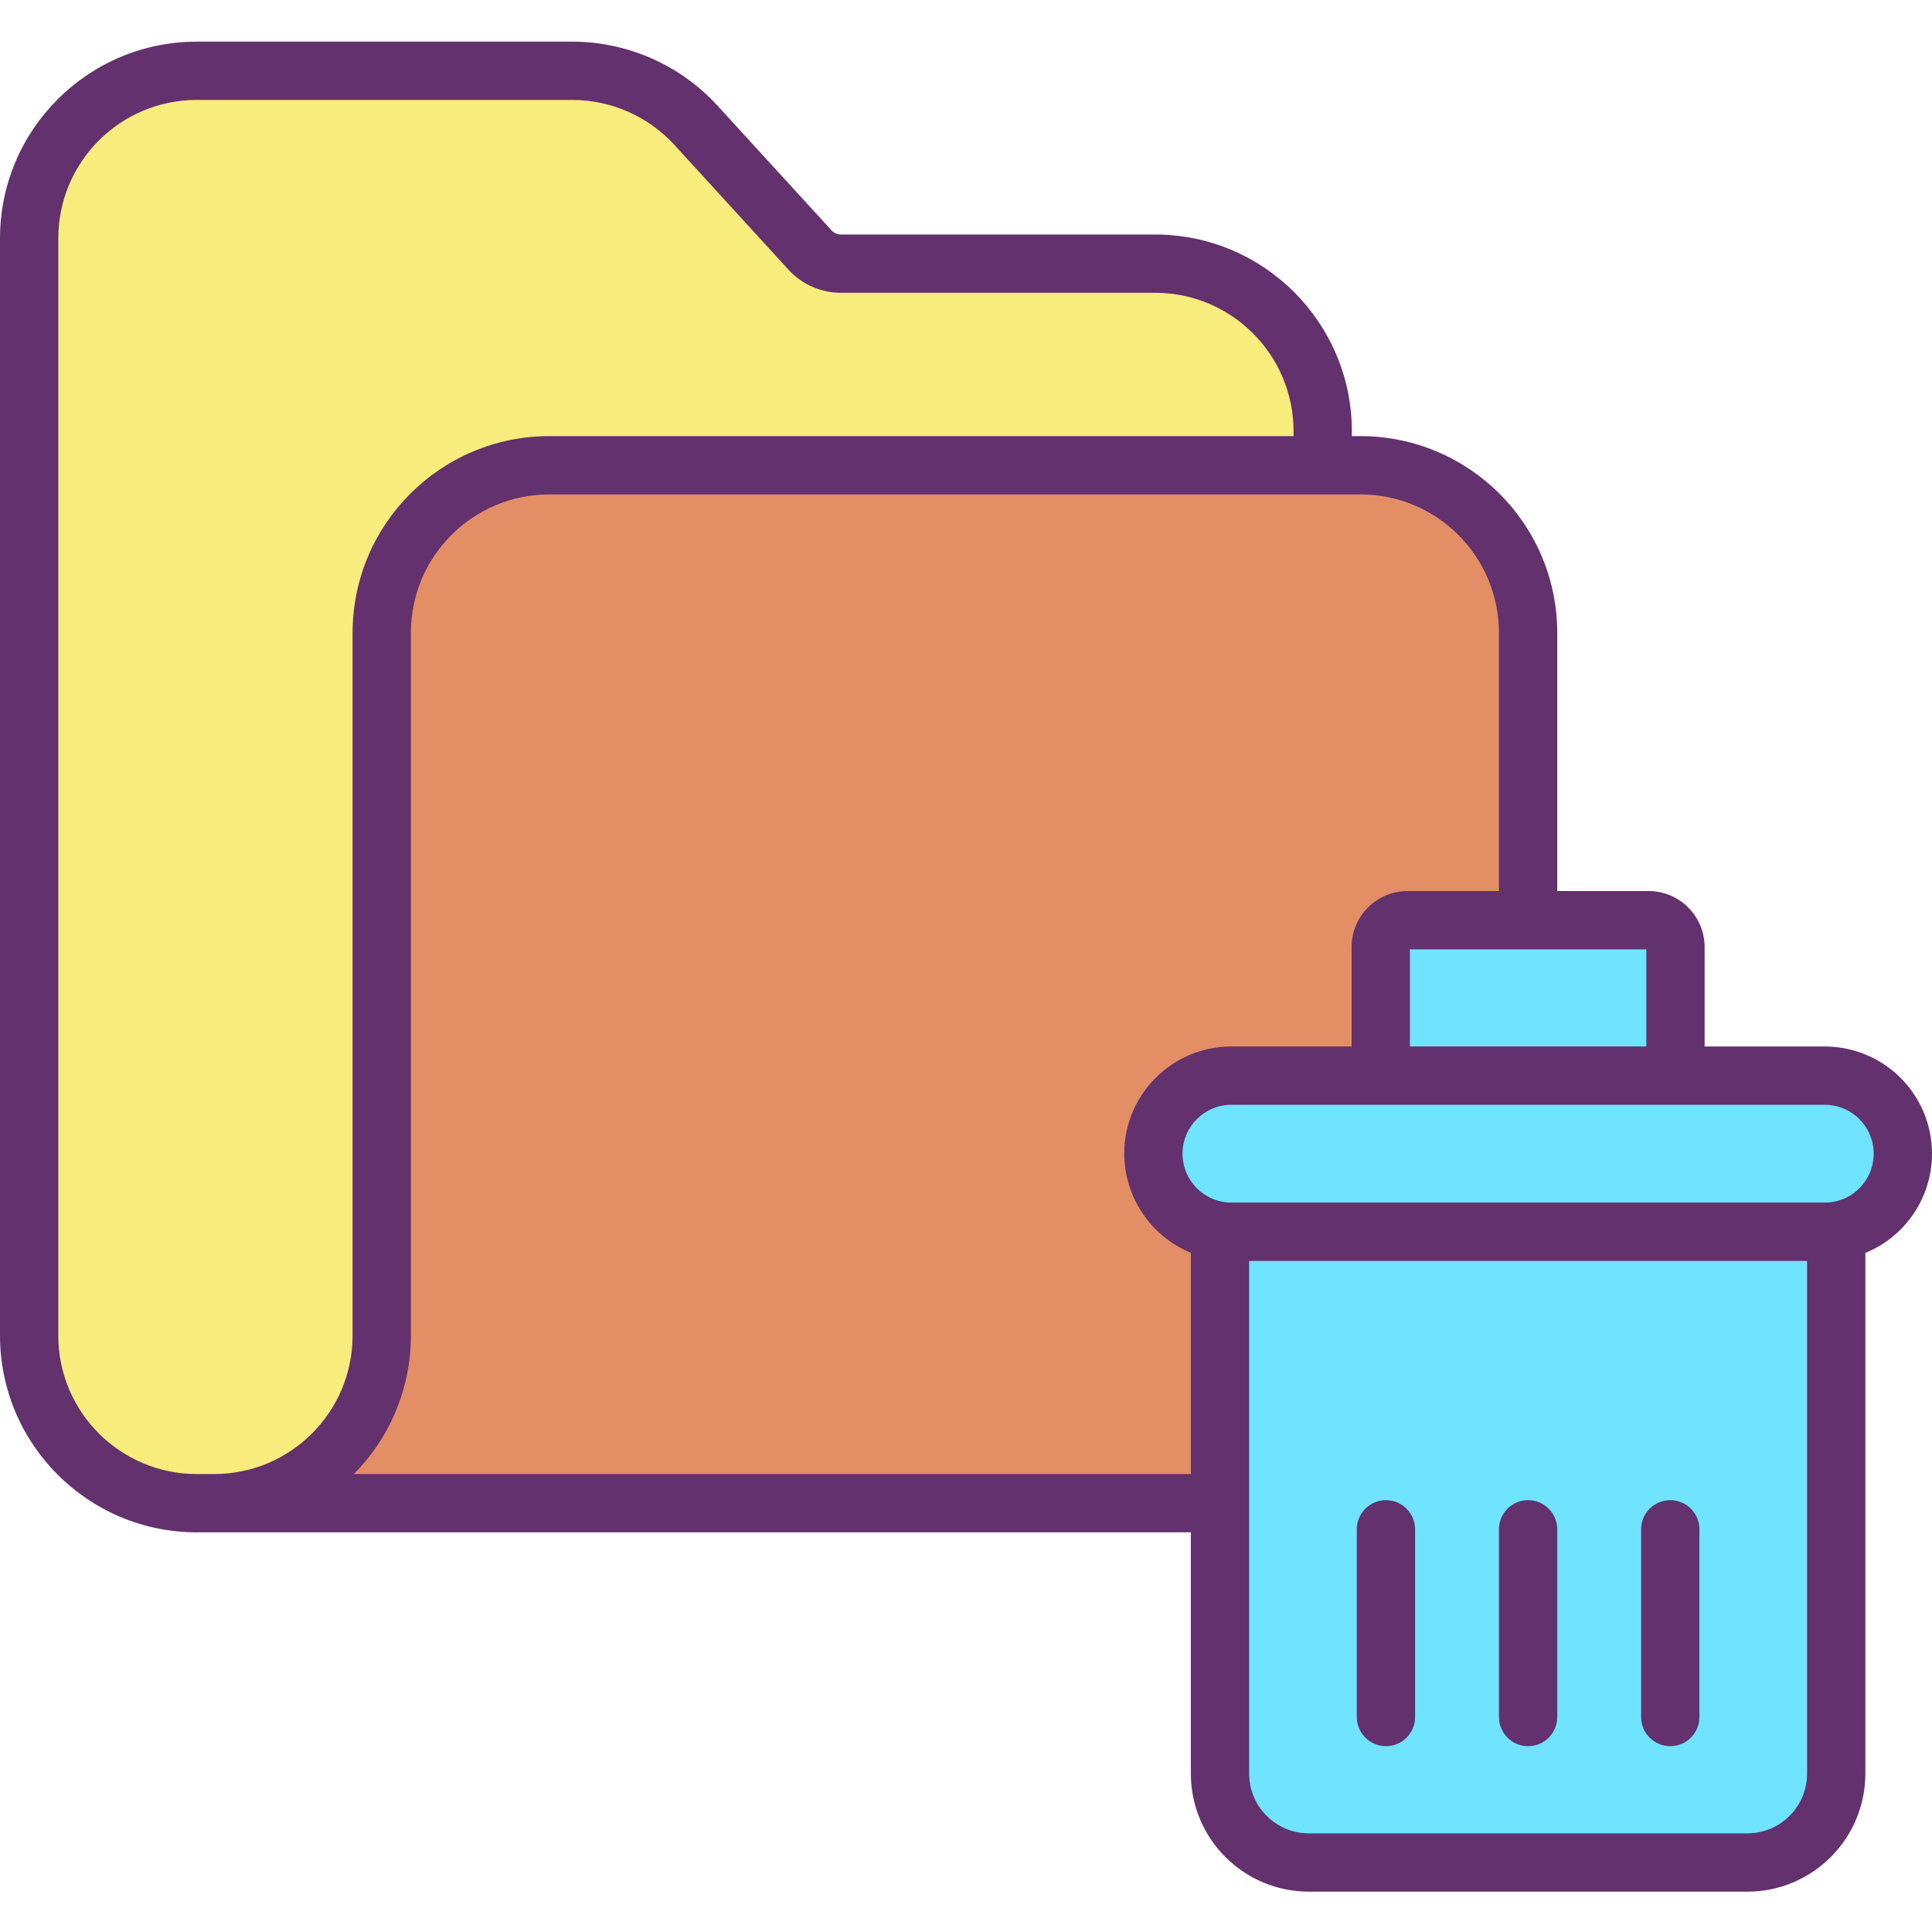
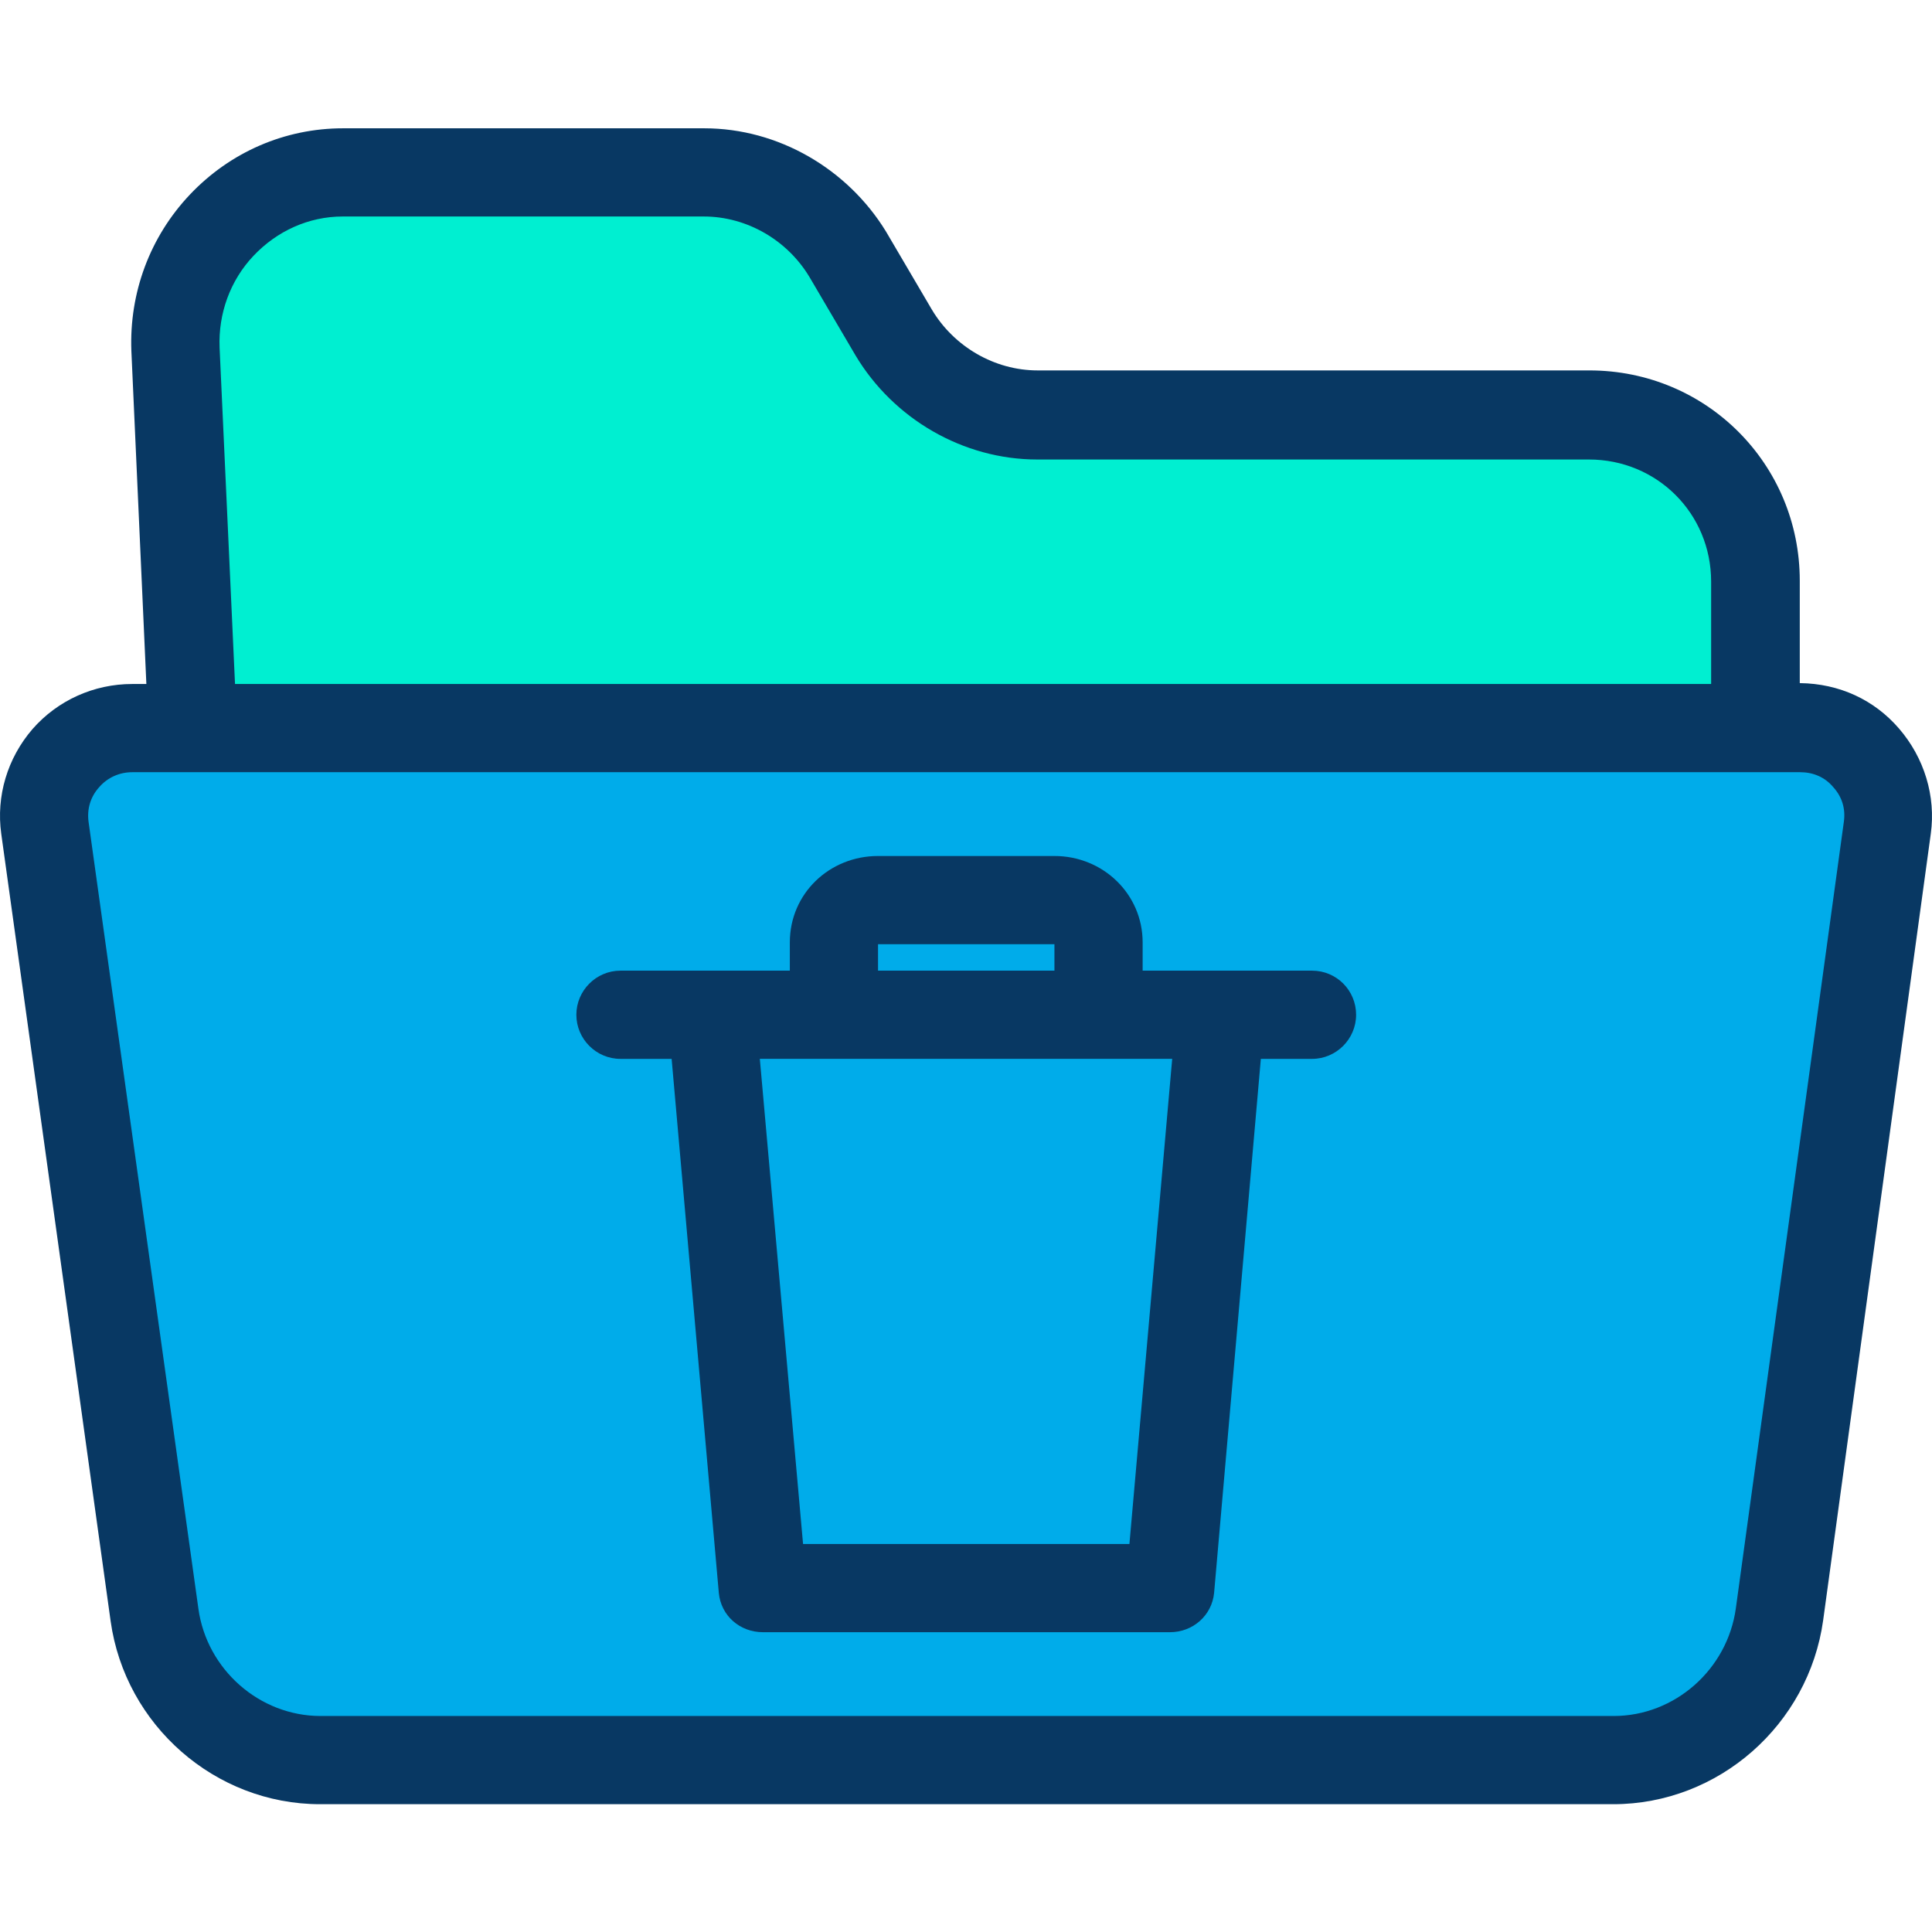
- <svg xmlns="http://www.w3.org/2000/svg" height="464pt" viewBox="0 -10 464.002 464" width="464pt">
-   <path d="m438.262 248.332c9.824 0 17.984 7.59 18.691 17.391.707 9.805-6.277 18.488-16.004 19.898-.891.133-1.789.199-2.688.199h-142.512c-.902 0-1.805-.066-2.699-.199-9.73-1.41-16.715-10.098-16.004-19.902s8.875-17.395 18.703-17.387zm0 0" fill="#6fe3ff" />
-   <path d="m441 285.992v129.98c.004 11.785-9.555 21.34-21.34 21.34h-105.32c-11.785 0-21.344-9.555-21.34-21.34v-129.98l.051-.371c.895.133 1.797.199 2.699.199h142.512c.898 0 1.797-.066 2.688-.199zm0 0" fill="#6fe3ff" />
-   <path d="m367 211h28.961c3.551.008 6.43 2.887 6.43 6.441v30.891h-70.781v-30.891c0-3.555 2.879-6.434 6.43-6.441zm0 0" fill="#6fe3ff" />
-   <path d="m367 141.961v69.039h-28.961c-3.551.008-6.43 2.887-6.43 6.441v30.891h-35.859c-9.828-.008-17.992 7.582-18.703 17.387s6.273 18.492 16.004 19.902l-.051.371v65.02h-241.551c22.219.004 40.23-18.004 40.23-40.223v-168.828c0-22.215 18.008-40.223 40.219-40.219h194.871c22.219-.008 40.23 18 40.23 40.219zm0 0" fill="#e48e66" />
-   <path d="m317.672 93.551v8.191h-185.773c-22.211-.004-40.219 18.004-40.219 40.219v168.828c0 22.219-18.012 40.227-40.23 40.223h-4.23c-22.215.004-40.223-18.008-40.219-40.223v-263.566c0-22.215 18.008-40.223 40.219-40.223h90.242c11.293 0 22.07 4.754 29.688 13.09l27.391 29.961c1.902 2.086 4.598 3.273 7.422 3.27h75.488c22.215.004 40.223 18.016 40.223 40.23zm0 0" fill="#f8ec7d" />
-   <g fill="#63316d">
-     <path d="m367 350.289c-3.867 0-7 3.137-7 7v45.082c0 3.867 3.133 7 7 7s7-3.133 7-7v-45.082c0-3.863-3.133-7-7-7zm0 0" />
-     <path d="m401.141 350.289c-3.867 0-7 3.137-7 7v45.082c0 3.867 3.133 7 7 7s7-3.133 7-7v-45.082c0-3.863-3.133-7-7-7zm0 0" />
-     <path d="m332.859 350.289c-3.867 0-7 3.137-7 7v45.082c0 3.867 3.133 7 7 7s7-3.133 7-7v-45.082c0-3.863-3.133-7-7-7zm0 0" />
-     <path d="m438.262 241.332h-28.871v-23.891c-.008-7.418-6.016-13.43-13.43-13.441h-21.961v-62.039c-.031-26.07-21.16-47.191-47.23-47.219h-2.098v-1.191c-.027-26.07-21.152-47.199-47.223-47.23h-75.488c-.859.004-1.676-.359-2.254-.992l-27.391-29.961c-8.953-9.777-21.598-15.352-34.855-15.367h-90.242c-26.066.031-47.188 21.152-47.219 47.223v263.566c.031 26.066 21.152 47.191 47.219 47.223h238.781v57.961c.02 15.641 12.695 28.32 28.34 28.34h105.32c15.645-.02 28.32-12.699 28.34-28.34v-125.07c11.387-4.656 17.891-16.719 15.52-28.789-2.375-12.074-12.957-20.777-25.258-20.777zm-42.871 0h-56.781v-23.332h56.781zm-348.172 102.68c-18.336-.023-33.199-14.883-33.219-33.223v-263.566c.02-18.34 14.883-33.203 33.219-33.223h90.242c9.328.012 18.223 3.934 24.523 10.812l27.375 29.949c3.23 3.539 7.805 5.559 12.602 5.559h75.488c18.344.023 33.203 14.891 33.223 33.23v1.191h-178.773c-26.066.027-47.188 21.152-47.219 47.219v168.828c-.023 18.344-14.891 33.203-33.23 33.223zm37.758 0c8.781-8.828 13.707-20.77 13.703-33.223v-168.828c.02-18.34 14.879-33.199 33.219-33.219h194.871c18.34.016 33.207 14.879 33.23 33.219v62.039h-21.961c-7.414.012-13.422 6.023-13.43 13.441v23.891h-28.859c-14.219-.004-25.746 11.52-25.75 25.738.047 10.438 6.355 19.824 16 23.809v53.133zm334.684 86.301h-105.32c-7.914-.012-14.332-6.426-14.34-14.34v-123.152h134v123.152c-.008 7.914-6.426 14.328-14.34 14.34zm26.898-154.934c-1.773 1.797-4.09 2.957-6.59 3.312l-.039.004c-.555.082-1.113.125-1.668.125h-142.512c-6.488 0-11.746-5.258-11.746-11.746 0-6.484 5.258-11.742 11.746-11.742h142.512c4.746 0 9.027 2.863 10.844 7.25 1.816 4.391.812 9.441-2.547 12.797zm0 0" />
+ <svg xmlns="http://www.w3.org/2000/svg" height="512pt" version="1.1" viewBox="0 -34 512.001 512" width="512pt">
+   <g id="surface1">
+     <path d="M 323.5 235.039 L 291.125 235.039 L 291.125 215.754 C 291.125 209.328 285.867 204.066 279.438 204.066 L 232.688 204.066 C 226.262 204.066 221 209.328 221 215.754 L 221 235.039 L 188.625 235.039 L 202.066 387.445 L 309.945 387.445 Z M 477.078 158.836 C 491.219 158.836 502.207 171.344 500.219 185.367 L 471.586 393.641 C 468.547 415.613 449.727 431.977 427.641 431.977 L 84.957 431.977 C 62.75 431.977 44.047 415.613 41.008 393.641 L 11.906 185.367 C 9.918 171.344 20.906 158.719 35.047 158.719 L 477.078 158.719 Z M 477.078 158.836 " style=" stroke:none;fill-rule:nonzero;fill:rgb(0%,67.451%,91.765%);fill-opacity:1;" />
+     <path d="M 465.742 120.031 L 465.742 158.836 L 51.062 158.836 L 46.504 58.555 C 45.336 33.312 65.555 12.156 90.914 12.156 L 186.637 12.156 C 202.184 12.156 216.676 20.336 224.738 33.777 L 236.895 54.113 C 244.961 67.555 259.336 75.734 274.996 75.734 L 421.211 75.734 C 445.754 75.621 465.742 95.488 465.742 120.031 Z M 465.742 120.031 " style=" stroke:none;fill-rule:nonzero;fill:rgb(0%,93.725%,81.961%);fill-opacity:1;" />
+     <path d="M 323.5 235.039 L 309.945 387.332 L 202.184 387.332 L 188.625 235.039 Z M 323.5 235.039 " style=" stroke:none;fill-rule:nonzero;fill:rgb(0%,67.451%,91.765%);fill-opacity:1;" />
+     <path d="M 291.125 215.754 L 291.125 235.039 L 221 235.039 L 221 215.754 C 221 209.328 226.262 204.066 232.688 204.066 L 279.438 204.066 C 285.867 204.066 291.125 209.211 291.125 215.754 Z M 291.125 215.754 " style=" stroke:none;fill-rule:nonzero;fill:rgb(0%,67.451%,91.765%);fill-opacity:1;" />
+     <path d="M 503.258 159.07 C 496.711 151.473 487.48 147.148 476.961 147.031 L 476.961 119.914 C 476.961 88.945 452.184 64.164 421.211 64.164 L 274.996 64.164 C 263.543 64.164 252.789 57.855 246.945 48.035 L 234.793 27.352 C 224.625 10.754 206.273 0 186.637 0 L 90.914 0 C 75.488 0 60.996 6.312 50.359 17.531 C 39.723 28.75 34.23 43.594 34.816 59.023 L 38.789 147.266 L 35.047 147.266 C 24.879 147.266 15.297 151.59 8.633 159.188 C 1.973 166.898 -1.066 176.953 0.336 187.004 L 29.32 395.629 C 33.18 423.211 57.023 444.133 84.836 444.133 L 427.52 444.133 C 455.453 444.133 479.297 423.094 483.156 395.395 L 511.672 187.004 C 513.074 176.953 509.922 166.785 503.258 159.07 Z M 58.191 58.09 C 57.84 49.09 60.996 40.324 67.191 33.777 C 73.383 27.234 81.801 23.375 90.801 23.375 L 186.523 23.375 C 197.977 23.375 208.73 29.688 214.574 39.504 L 226.727 60.191 C 236.781 77.02 255.246 87.773 274.883 87.773 L 421.094 87.773 C 439.094 87.773 453.469 102.031 453.469 120.148 L 453.469 147.266 L 62.281 147.266 Z M 488.648 183.73 L 460.016 392.238 C 457.793 408.367 443.887 420.758 427.641 420.758 L 84.957 420.758 C 68.711 420.758 54.801 408.367 52.582 392.355 L 23.477 183.848 C 23.012 180.457 23.945 177.188 26.281 174.613 C 28.504 172.043 31.66 170.641 35.047 170.641 L 477.078 170.641 C 480.465 170.641 483.621 171.926 485.844 174.613 C 488.18 177.188 489.117 180.34 488.648 183.73 Z M 488.648 183.73 " style=" stroke:none;fill-rule:nonzero;fill:rgb(3.137%,21.961%,38.824%);fill-opacity:1;" />
+     <path d="M 347.695 223.234 L 302.812 223.234 L 302.812 215.754 C 302.812 202.898 292.293 192.848 279.438 192.848 L 232.688 192.848 C 219.832 192.848 209.312 202.781 209.312 215.754 L 209.312 223.234 L 164.43 223.234 C 158.004 223.234 152.742 228.496 152.742 234.922 C 152.742 241.352 158.004 246.613 164.43 246.613 L 177.988 246.613 L 190.496 388.148 C 191.078 394.227 196.105 398.551 202.184 398.551 L 310.062 398.551 C 316.137 398.551 321.164 394.109 321.75 388.148 L 334.137 246.613 L 347.695 246.613 C 354.125 246.613 359.383 241.352 359.383 234.922 C 359.383 228.496 354.238 223.234 347.695 223.234 Z M 232.688 216.223 L 279.438 216.223 L 279.438 223.234 L 232.688 223.234 Z M 299.309 375.176 L 212.82 375.176 L 201.363 246.609 L 310.645 246.609 Z M 299.309 375.176 " style=" stroke:none;fill-rule:nonzero;fill:rgb(3.137%,21.961%,38.824%);fill-opacity:1;" />
  </g>
</svg>
